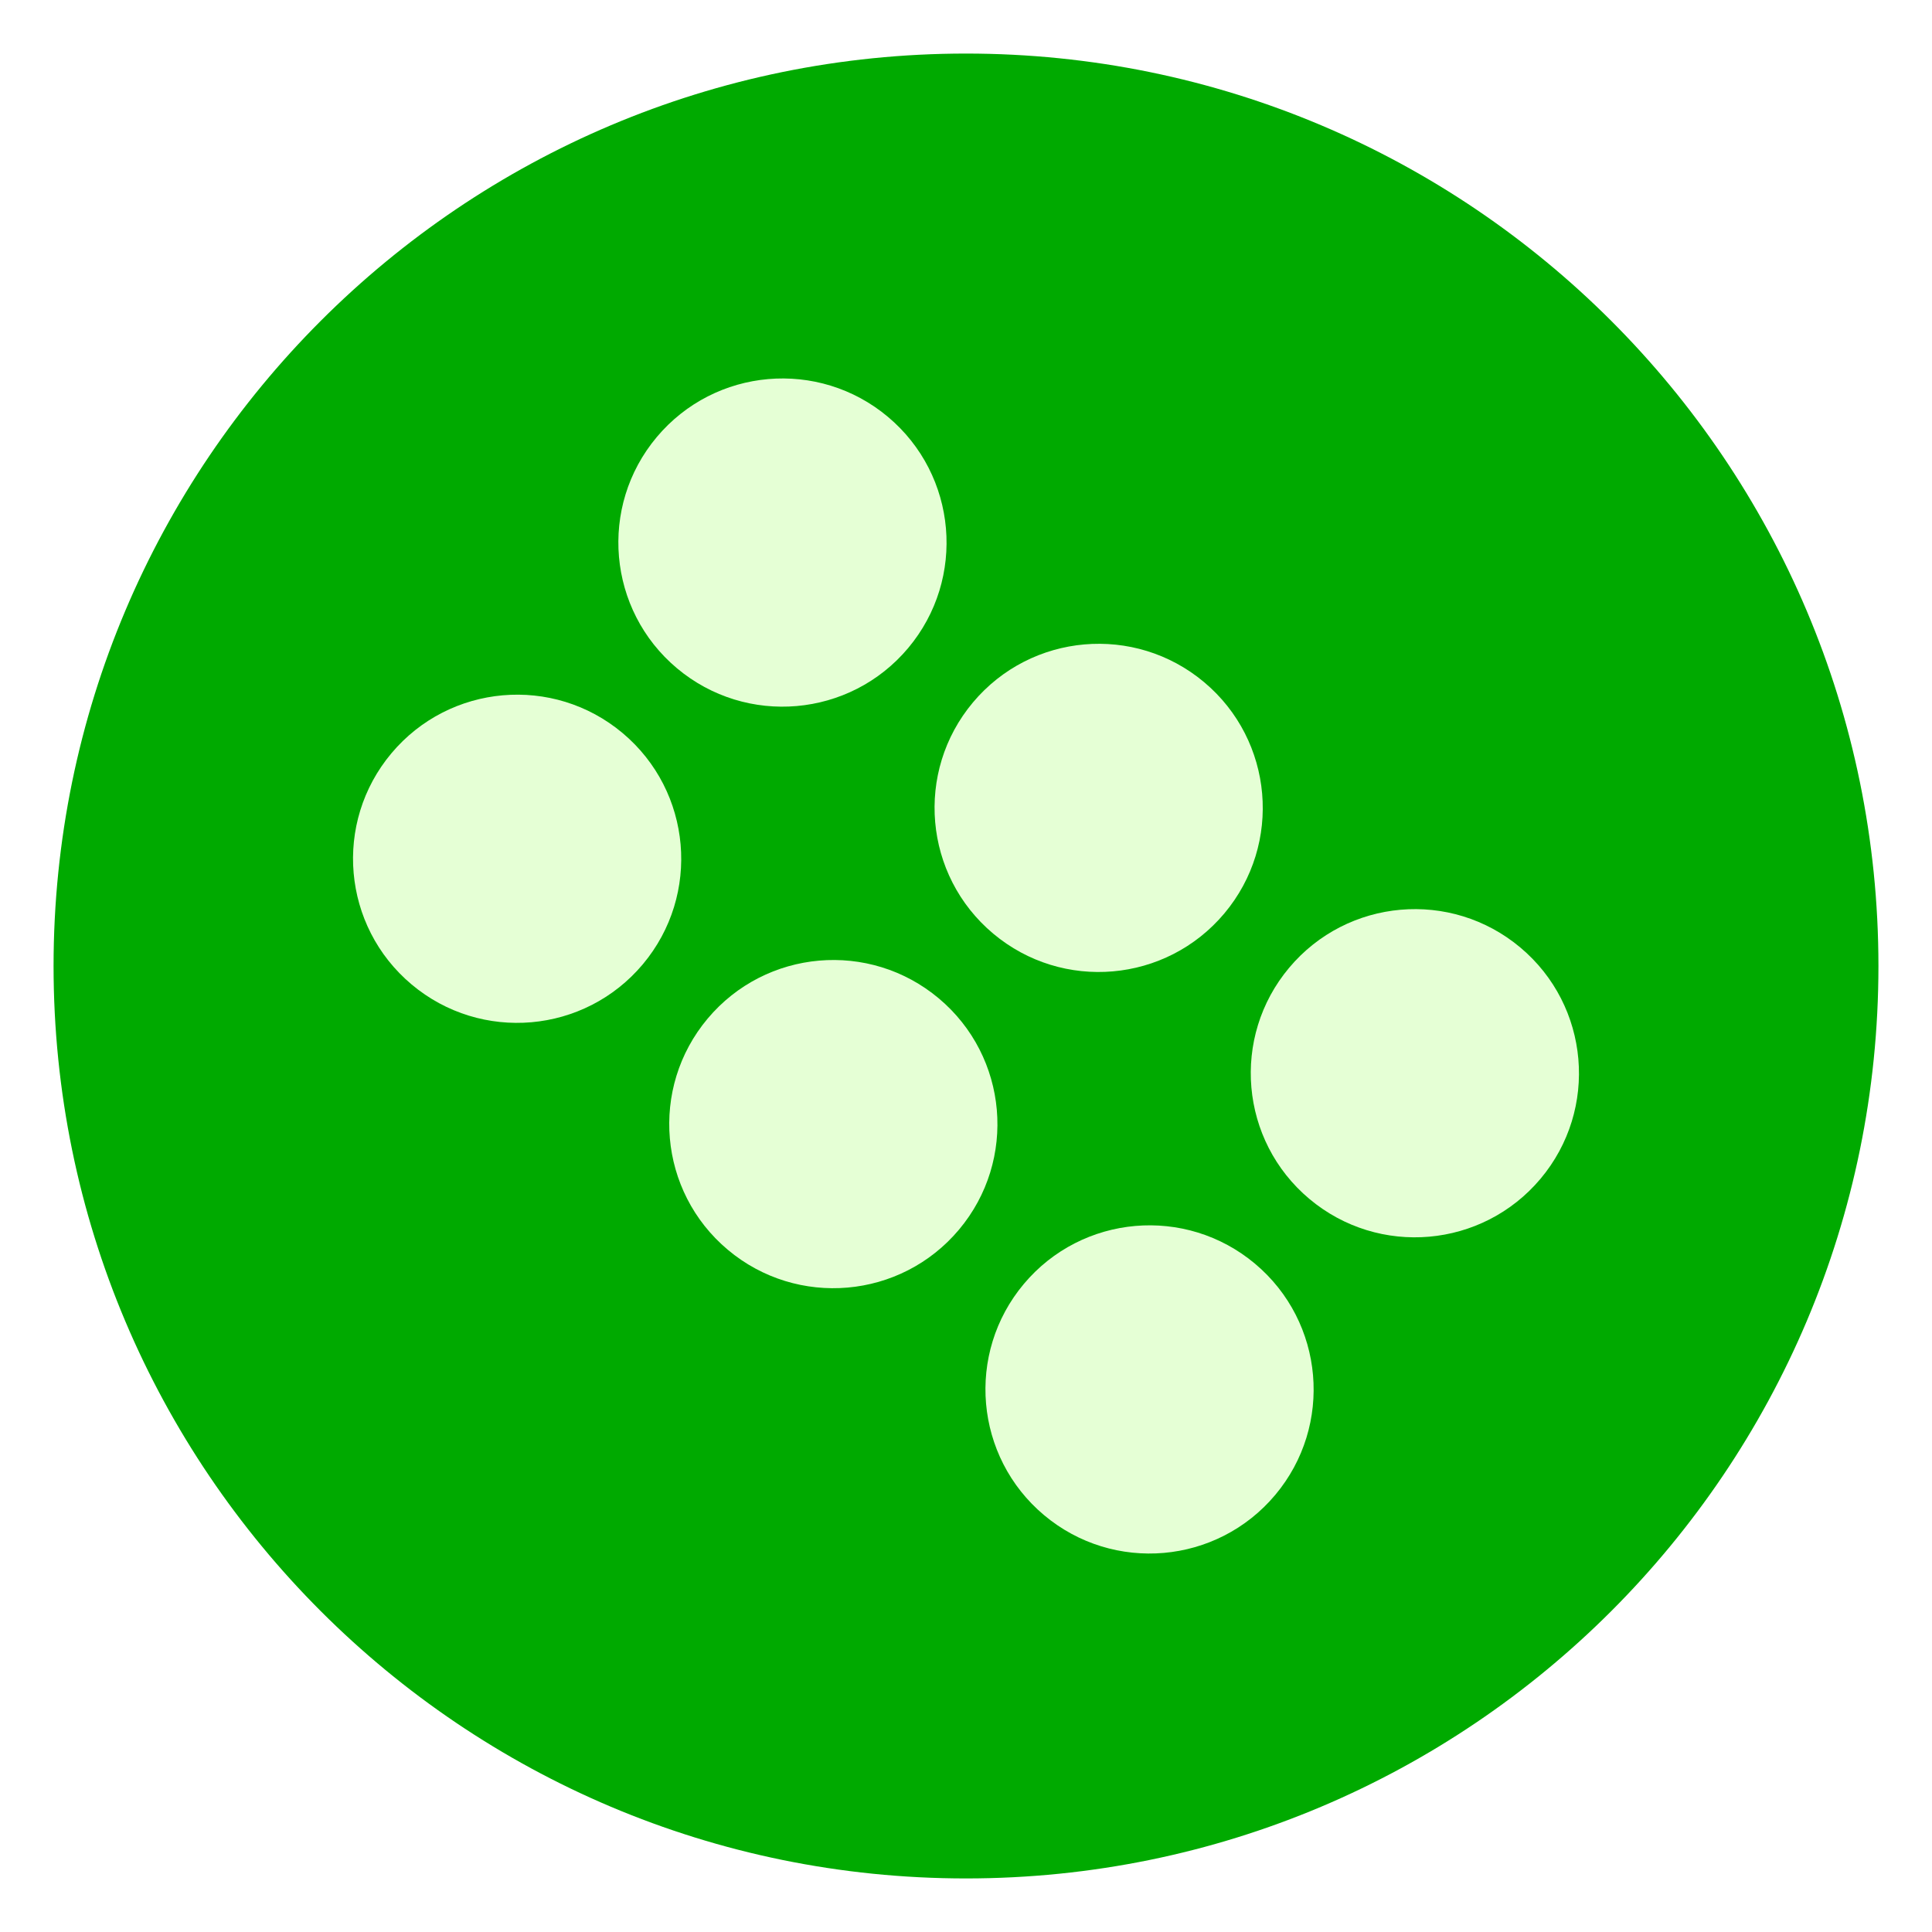
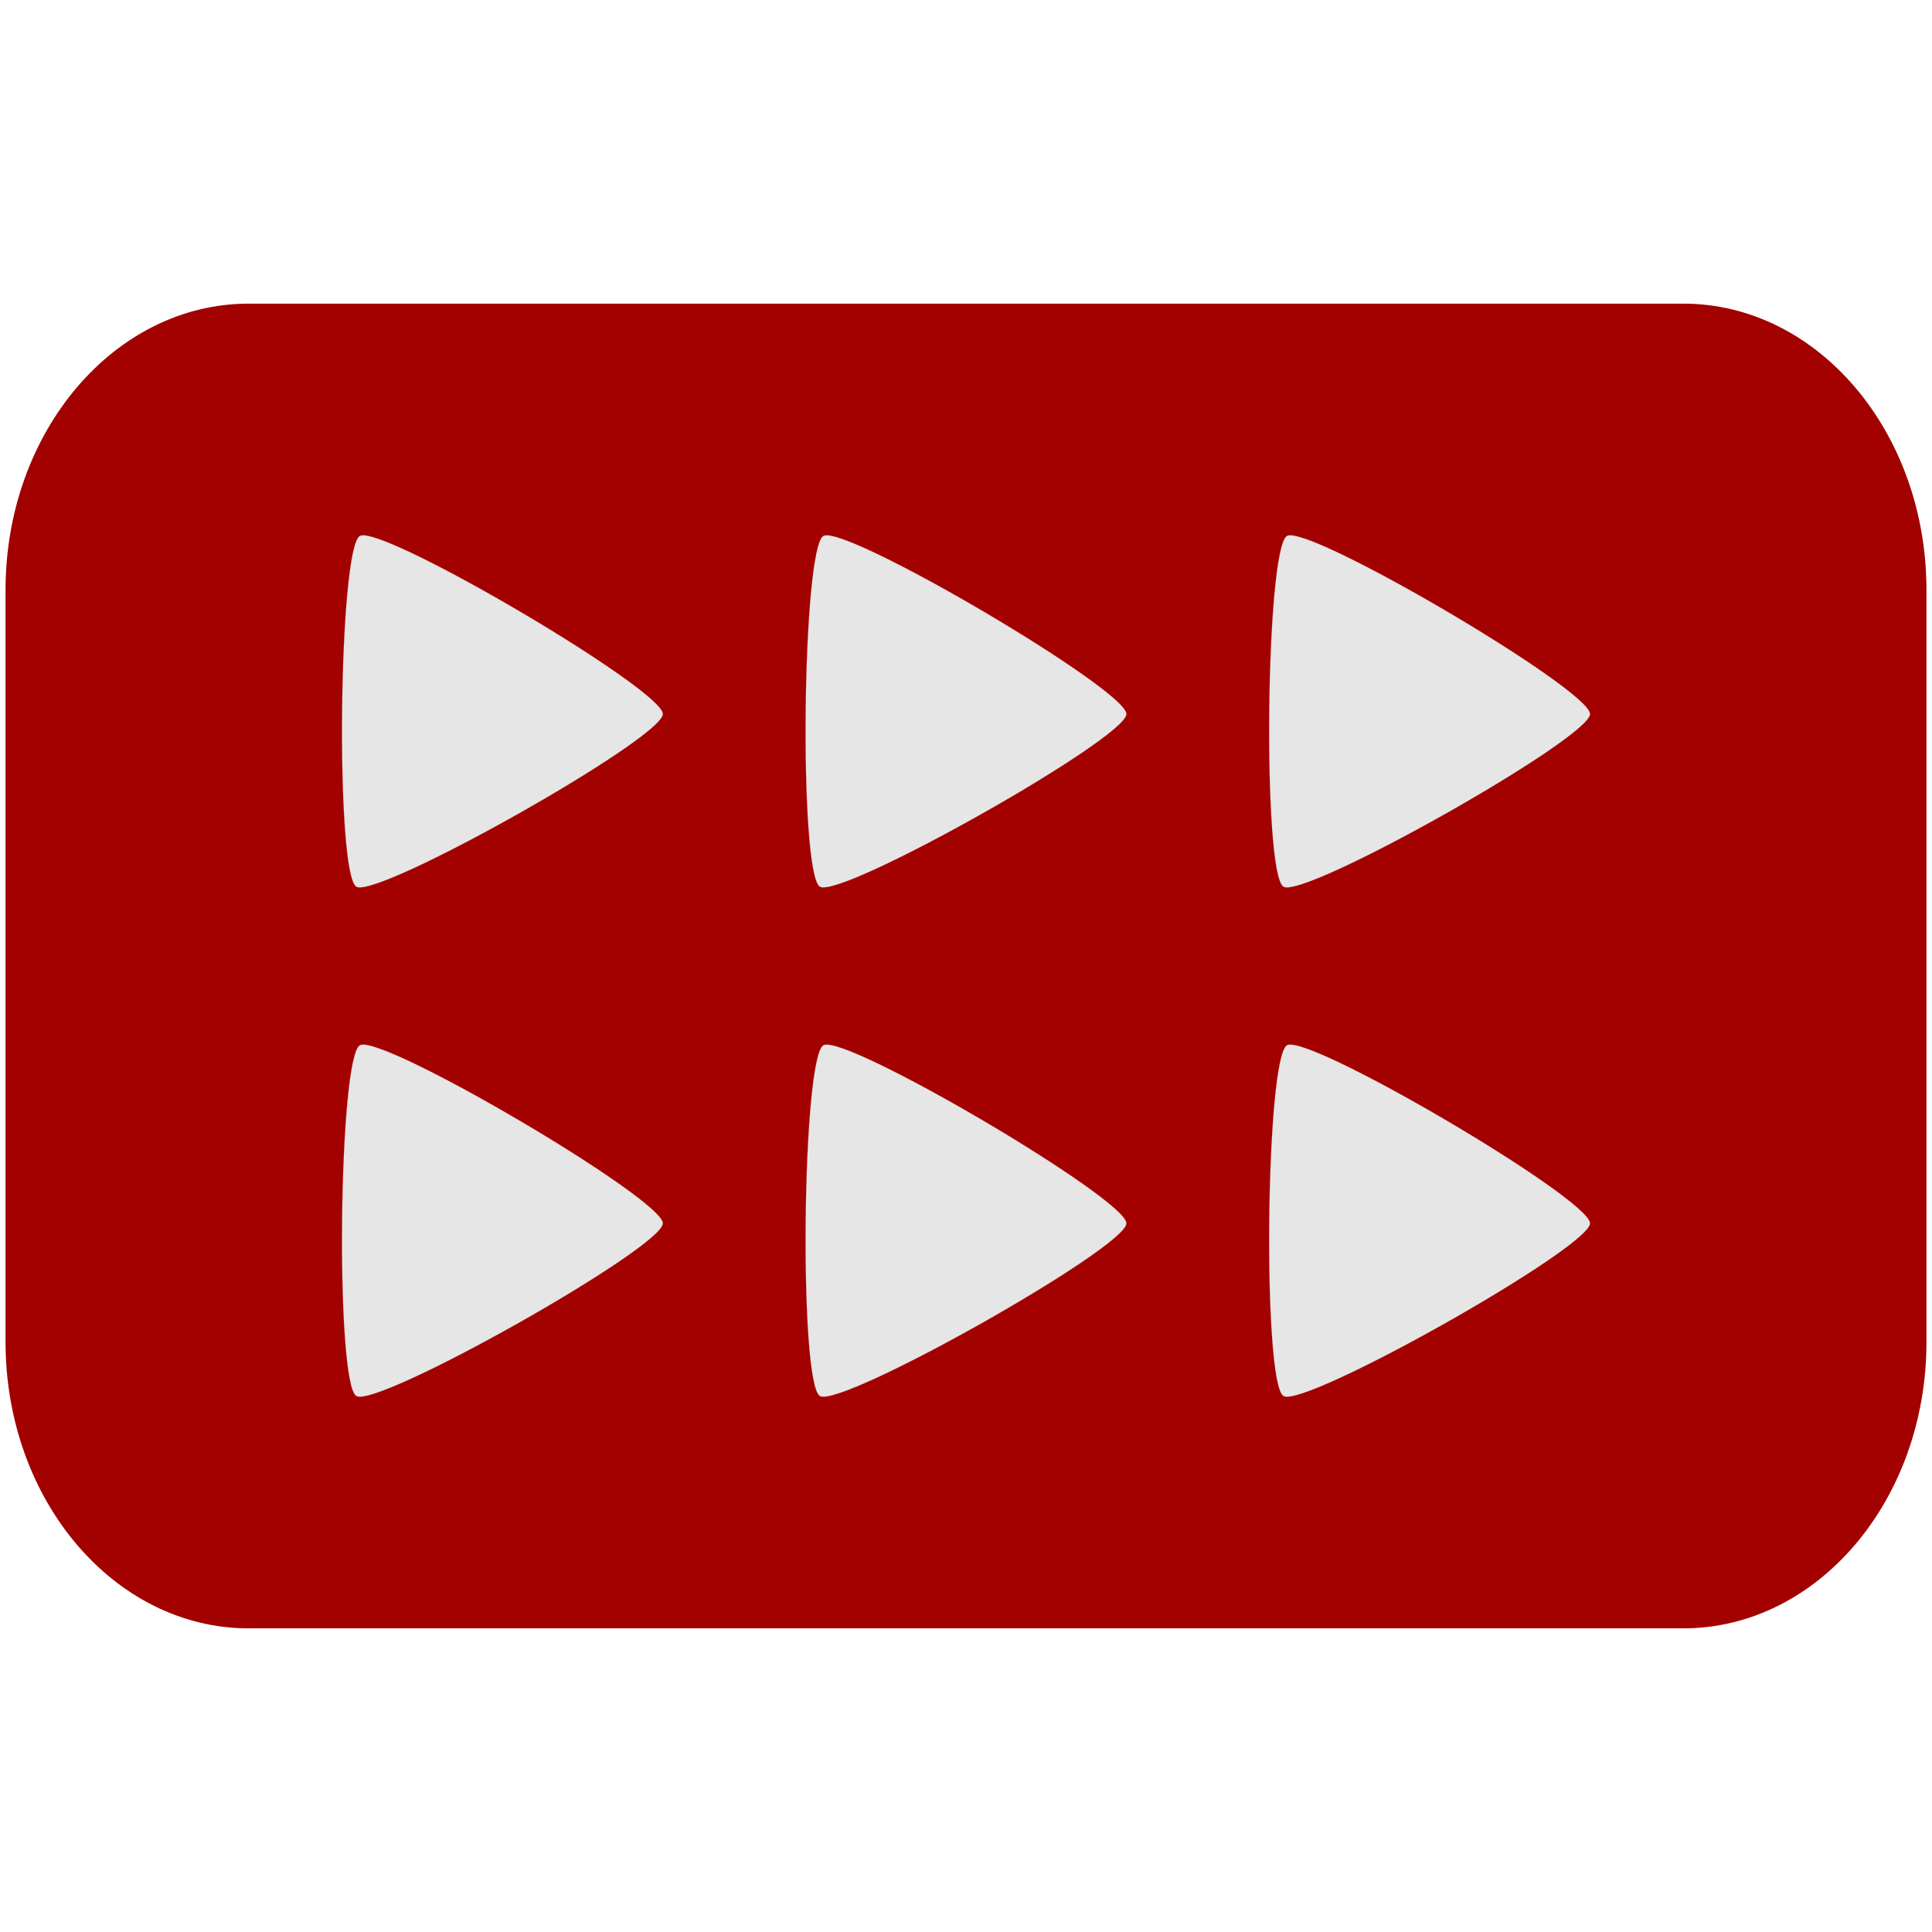
<svg xmlns="http://www.w3.org/2000/svg" width="1000mm" height="1000mm" viewBox="0 0 1000 1000" version="1.1" id="svg1">
-   <defs id="defs1" />
+   <defs id="defs1">
+     <clipPath clipPathUnits="userSpaceOnUse" id="clipPath24">
+       <rect style="fill:none;stroke:#000000;stroke-width:1;stroke-linecap:butt;stroke-linejoin:bevel;paint-order:stroke markers fill;stop-color:#000000" id="rect24" width="45" height="77.937" x="251.534" y="222.735" />
+     </clipPath>
+   </defs>
  <g id="layer1">
-     <circle style="fill:#00aa00;stroke-width:0.607" id="path3" r="472.277" cy="500" cx="500" />
-     <g id="g18" transform="matrix(-0.7939008,-0.6661619,0.6661619,-0.7939008,600.0805,1139.75)">
-       <circle style="fill:#e5ffd5;stroke-width:0.367" id="path13" cx="470.77" cy="307.729" r="81.958" />
-       <circle style="fill:#e5ffd5;stroke-width:0.367" id="path13-3" cx="264.614" cy="513.886" r="81.958" />
-       <circle style="fill:#e5ffd5;stroke-width:0.367" id="path13-1" cx="676.927" cy="513.886" r="81.958" />
-       <circle style="fill:#e5ffd5;stroke-width:0.367" id="path13-18" cx="470.77" cy="513.886" r="81.958" />
-       <circle style="fill:#e5ffd5;stroke-width:0.367" id="path13-2" cx="676.927" cy="307.729" r="81.958" />
-       <circle style="fill:#e5ffd5;stroke-width:0.367" id="path13-22" cx="264.614" cy="307.729" r="81.958" />
+     <rect style="fill:#a30000;fill-opacity:1;stroke:none;stroke-width:0.361;stroke-opacity:1" id="rect1" width="994.259" height="685.678" x="2.871" y="157.161" rx="125.869" ry="148.187" />
+     <g id="g3" transform="matrix(1.182044,0,0,1.182044,-43.18987,-56.95528)" style="fill:#e6e6e6">
+       <path style="fill:#e6e6e6;stroke:#f26464;stroke-width:0.265" id="path2-3" d="M 816.901,547.357 C 778.607,594.072 -13.27,463.788 -34.579,407.266 c -21.309,-56.521 487.458,-677.165 547.062,-667.358 59.604,9.806 342.713,760.734 304.418,807.449 z" transform="matrix(0.02723054,0.1758986,-0.1764957,0.02732297,266.934,500.8303)" />
+       <path style="fill:#e6e6e6;stroke:#f26464;stroke-width:0.265" id="path2-36" d="M 816.901,547.357 C 778.607,594.072 -13.27,463.788 -34.579,407.266 c -21.309,-56.521 487.458,-677.165 547.062,-667.358 59.604,9.806 342.713,760.734 304.418,807.449 z" transform="matrix(0.02723054,0.1758986,-0.1764957,0.02732297,266.934,277.8113)" />
+       <path style="fill:#e6e6e6;stroke:#f26464;stroke-width:0.265" id="path2-3-2" d="M 816.901,547.357 C 778.607,594.072 -13.27,463.788 -34.579,407.266 c -21.309,-56.521 487.458,-677.165 547.062,-667.358 59.604,9.806 342.713,760.734 304.418,807.449 z" transform="matrix(0.02723054,0.1758986,-0.1764957,0.02732297,672.9171,500.8303)" />
+       <path style="fill:#e6e6e6;stroke:#f26464;stroke-width:0.265" id="path2-36-89" d="M 816.901,547.357 C 778.607,594.072 -13.27,463.788 -34.579,407.266 c -21.309,-56.521 487.458,-677.165 547.062,-667.358 59.604,9.806 342.713,760.734 304.418,807.449 z" transform="matrix(0.02723054,0.1758986,-0.1764957,0.02732297,672.9171,277.8113)" />
+       <path style="fill:#e6e6e6;stroke:#f26464;stroke-width:0.265" id="path2-3-1" d="M 816.901,547.357 C 778.607,594.072 -13.27,463.788 -34.579,407.266 c -21.309,-56.521 487.458,-677.165 547.062,-667.358 59.604,9.806 342.713,760.734 304.418,807.449 z" transform="matrix(0.02723054,0.1758986,-0.1764957,0.02732297,469.9255,500.8303)" />
+       <path style="fill:#e6e6e6;stroke:#f26464;stroke-width:0.265" id="path2-36-8" d="M 816.901,547.357 C 778.607,594.072 -13.27,463.788 -34.579,407.266 c -21.309,-56.521 487.458,-677.165 547.062,-667.358 59.604,9.806 342.713,760.734 304.418,807.449 z" transform="matrix(0.02723054,0.1758986,-0.1764957,0.02732297,469.9255,277.8113)" />
    </g>
  </g>
</svg>
